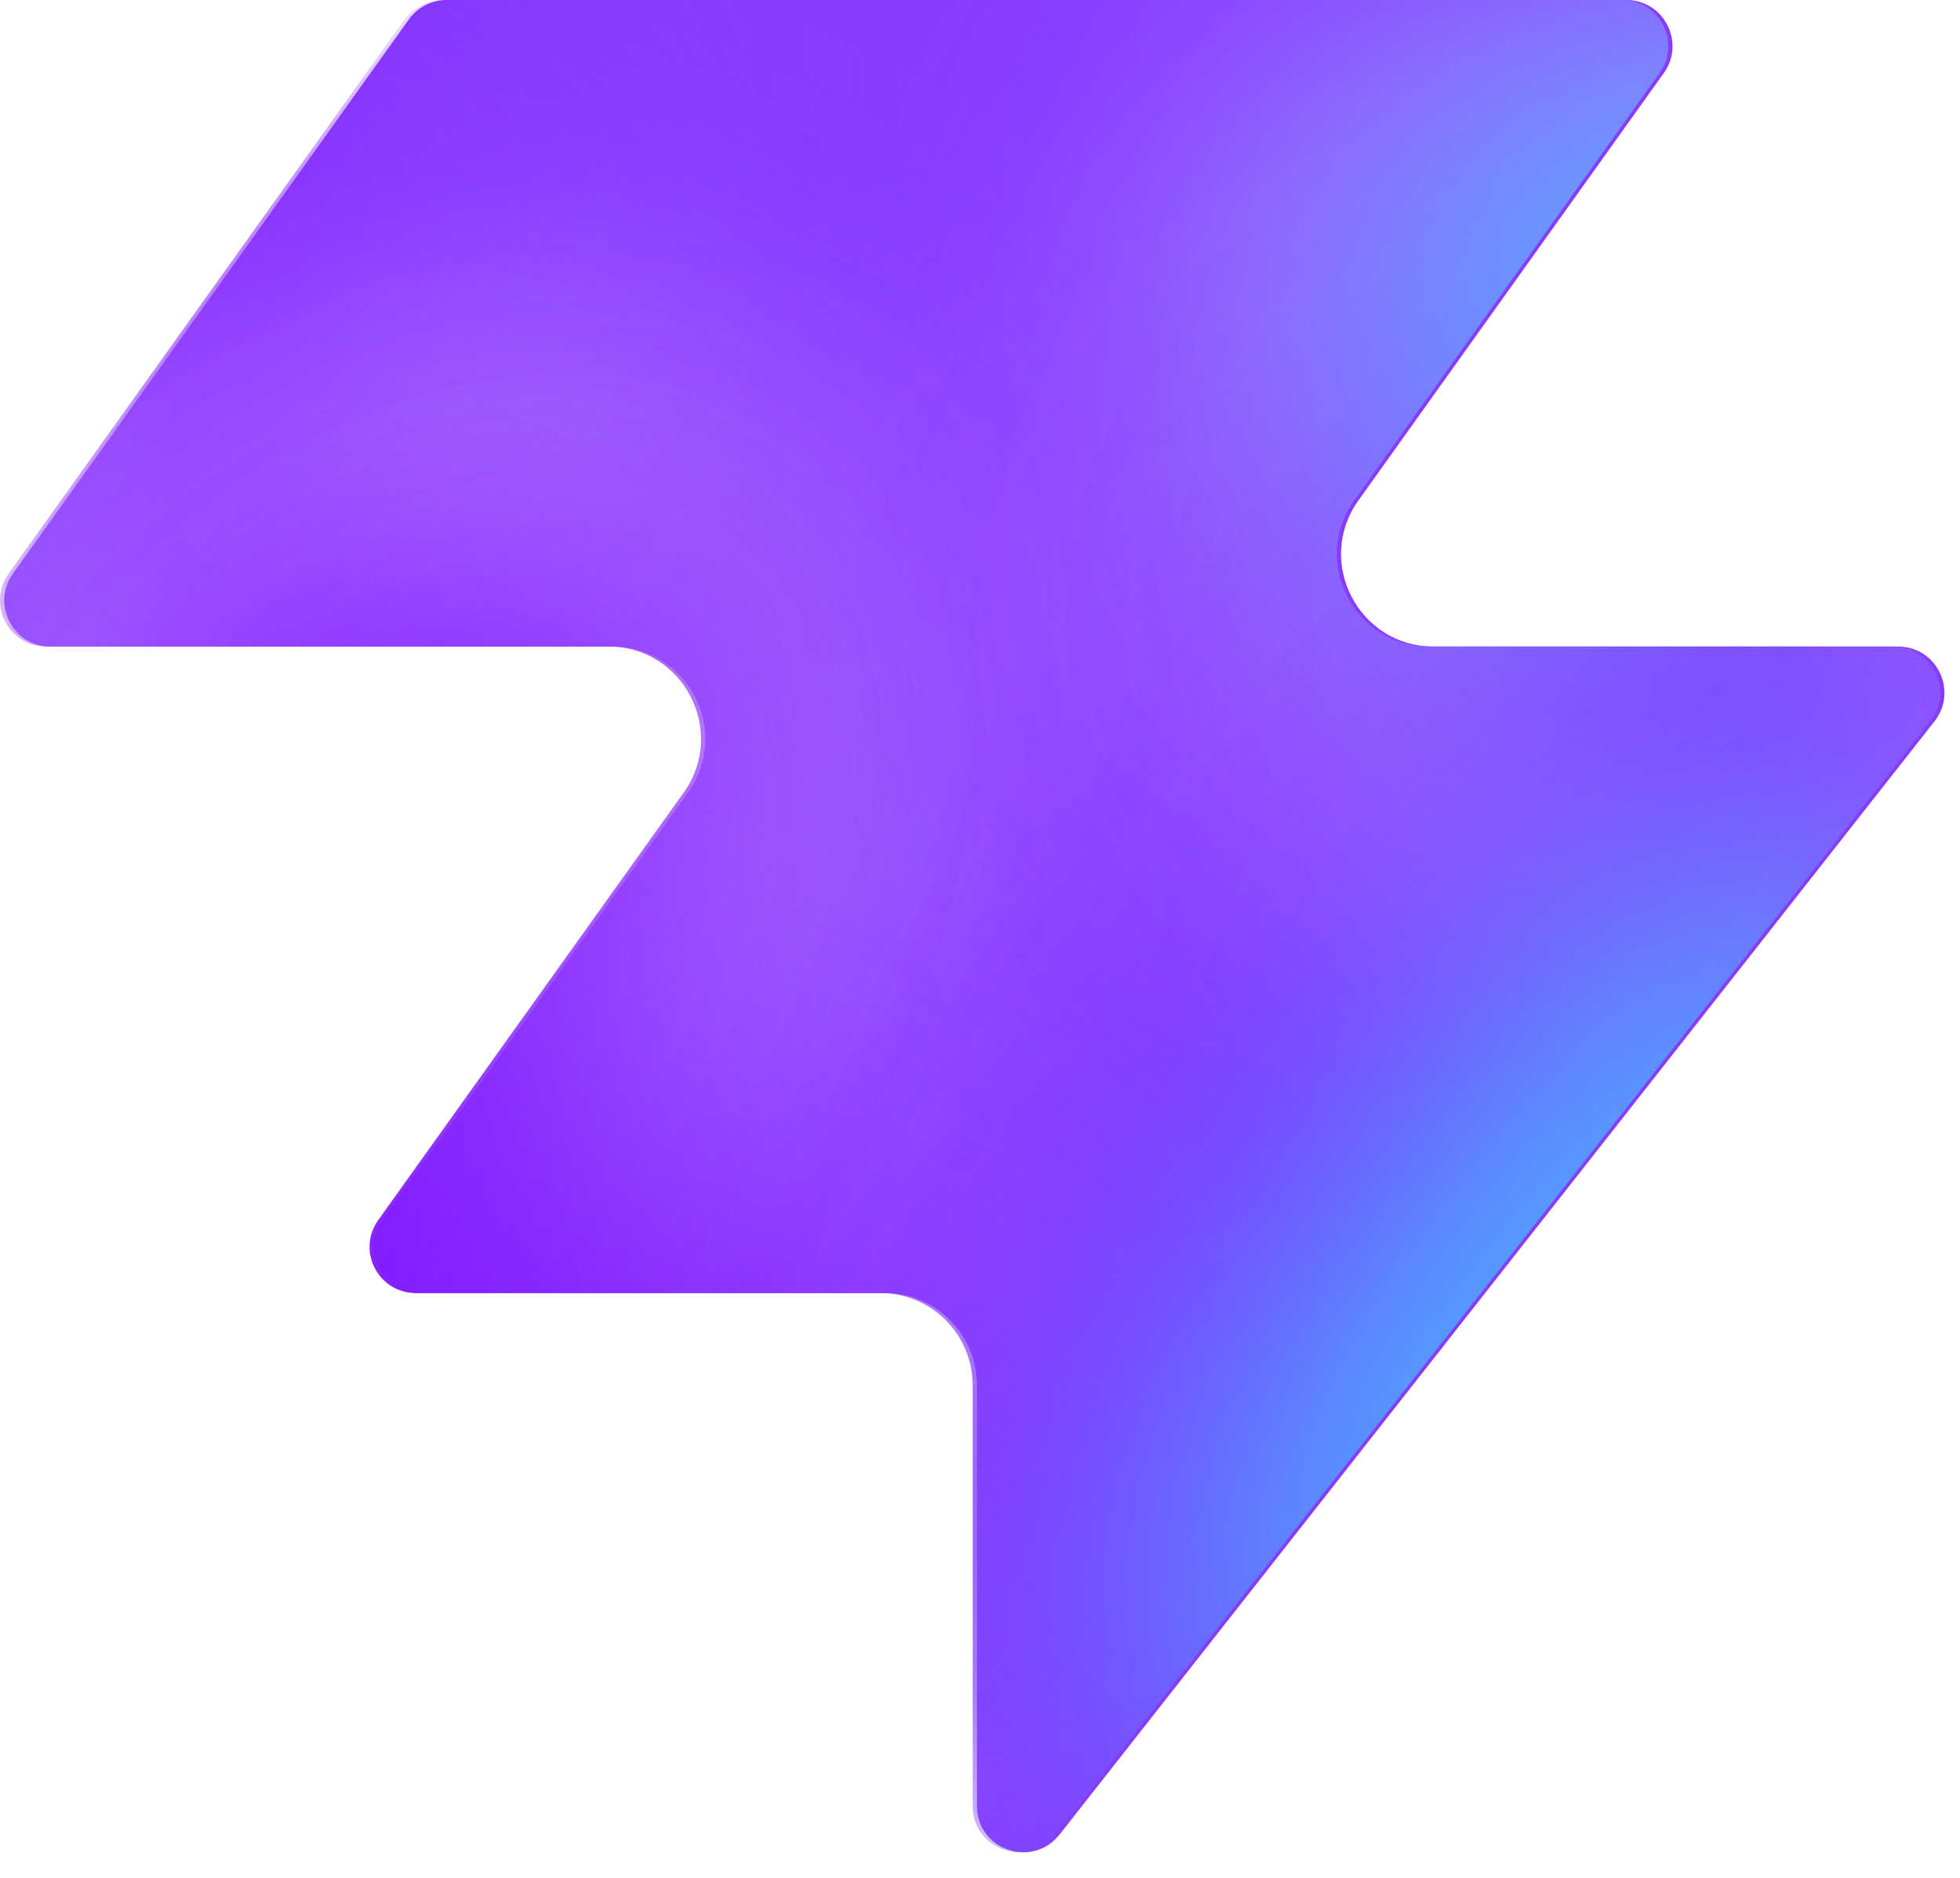
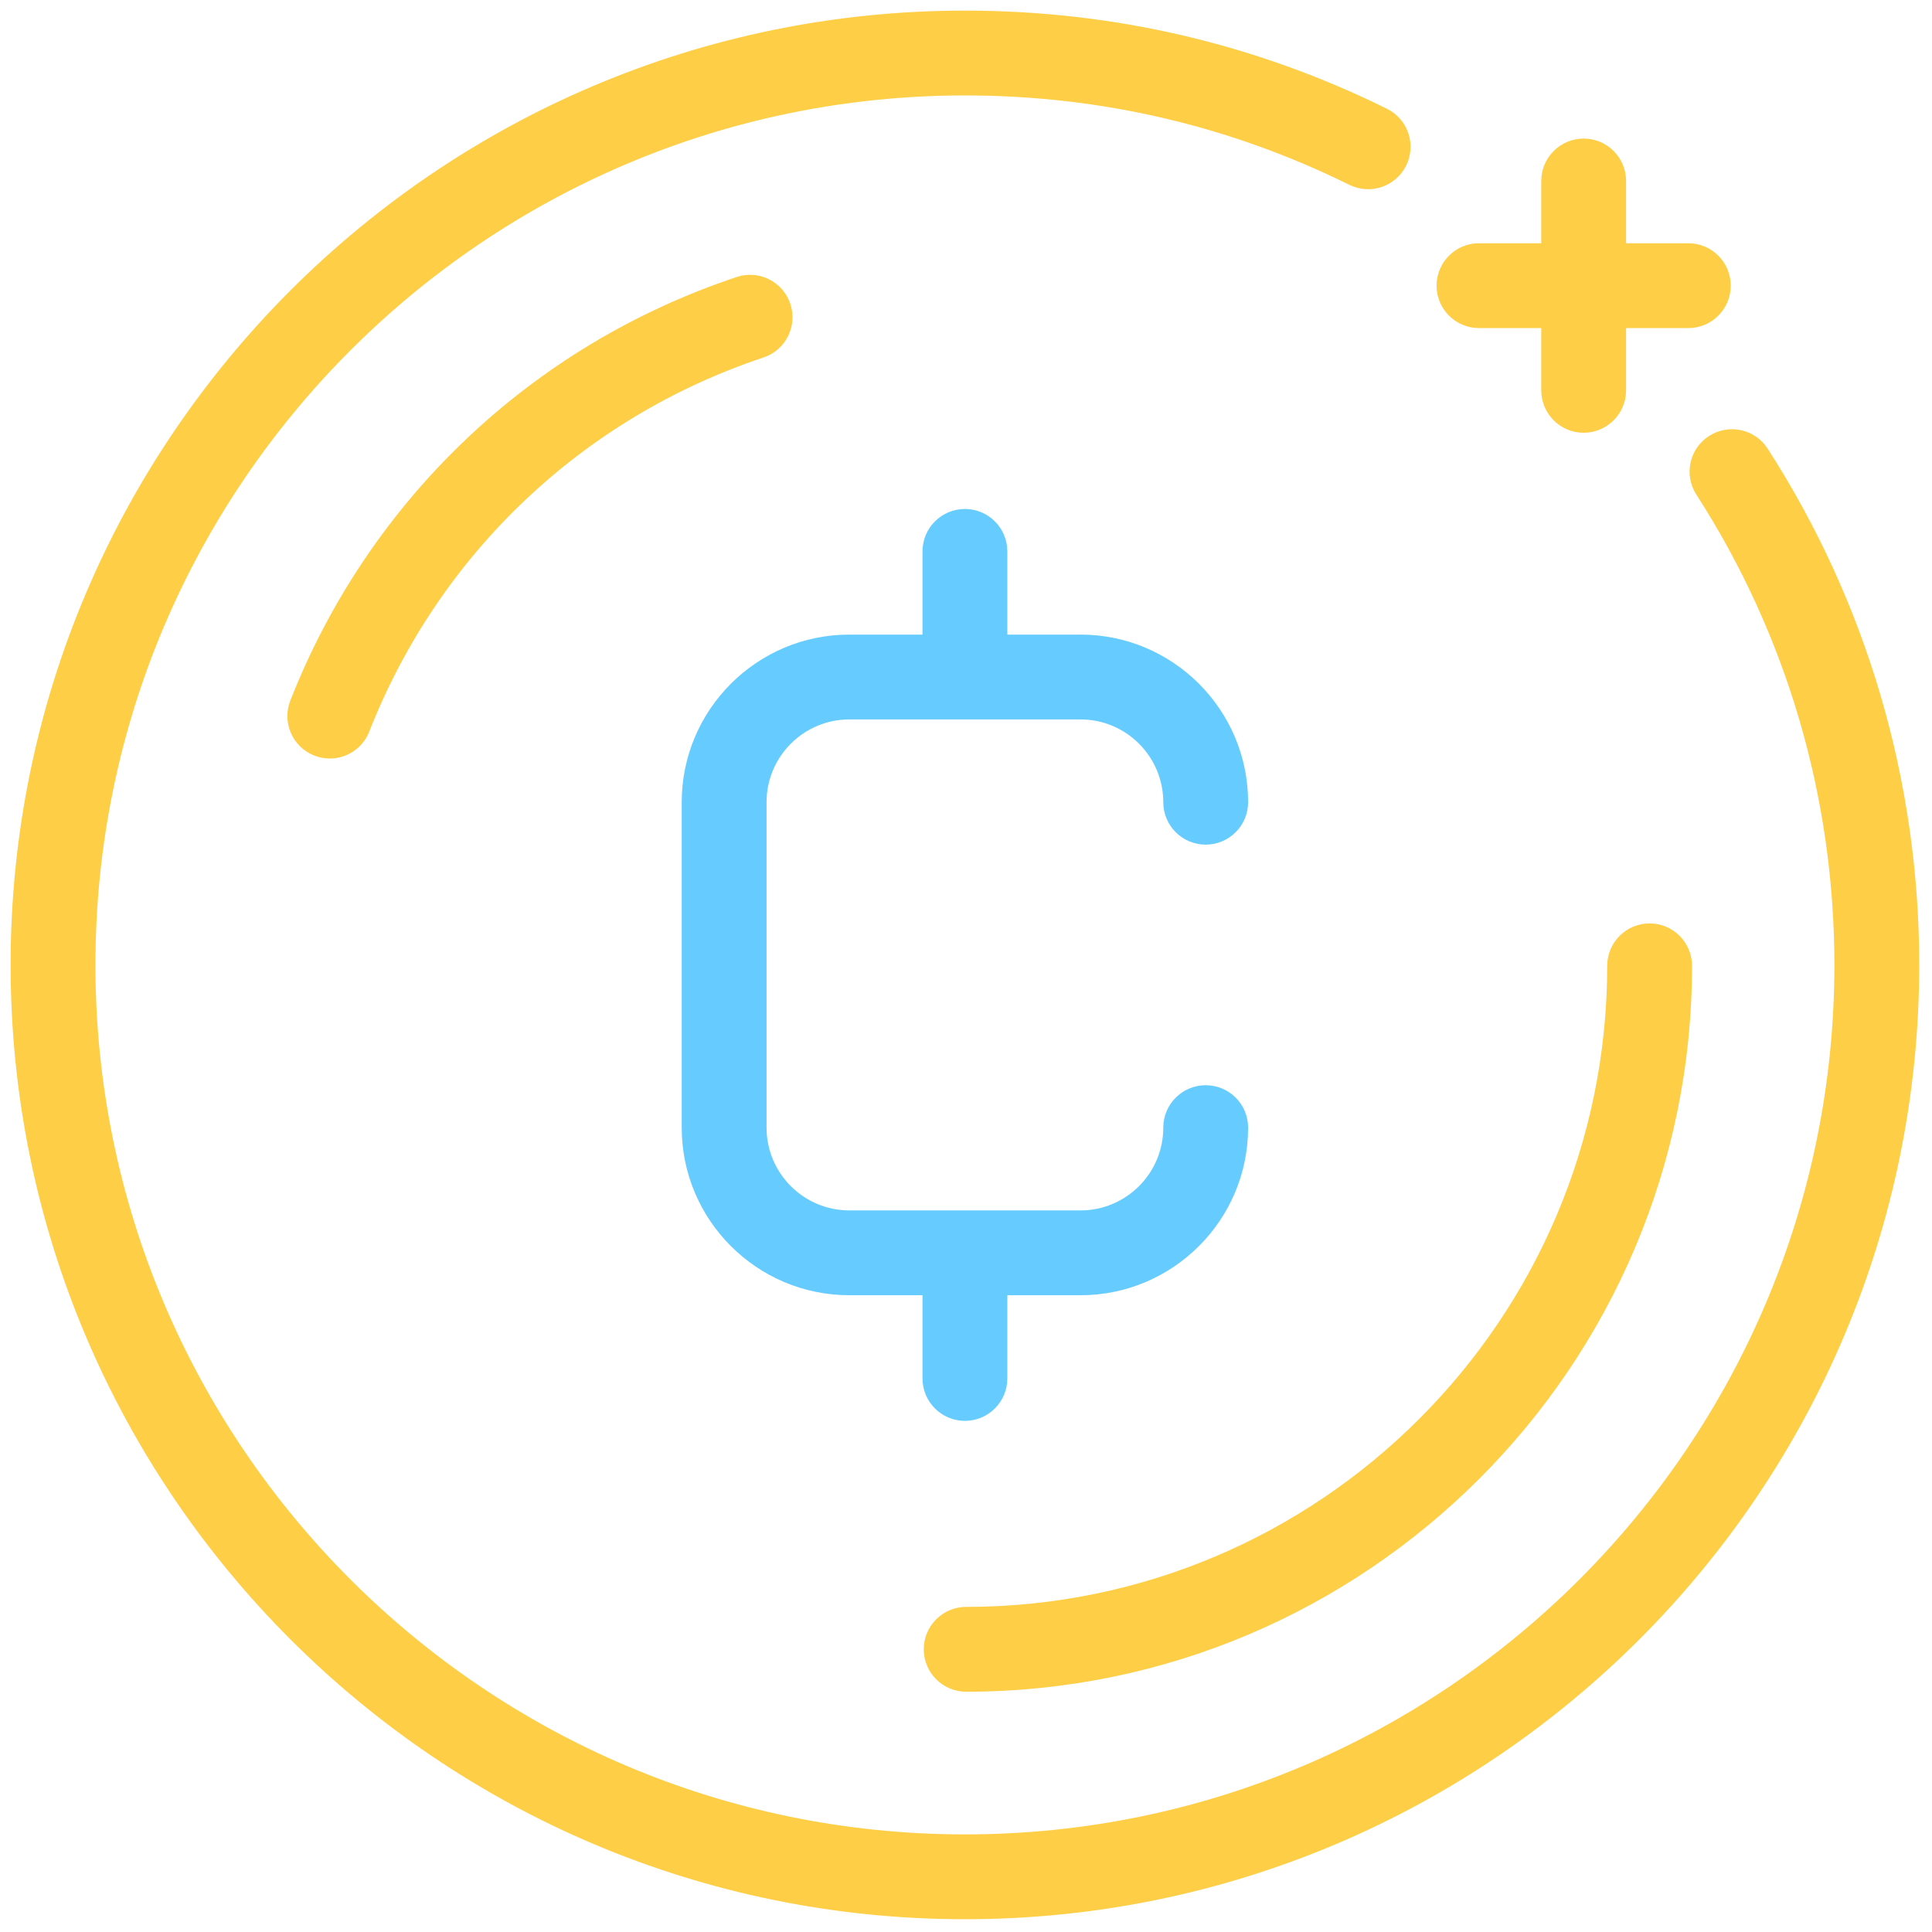
- <svg xmlns="http://www.w3.org/2000/svg" width="48" height="46" fill="none" viewBox="0 0 48 46">
-   <path fill="#863bff" d="M25.946 44.938c-.664.845-2.021.375-2.021-.698V33.937a2.26 2.26 0 0 0-2.262-2.262H10.287c-.92 0-1.456-1.04-.92-1.788l7.48-10.471c1.07-1.497 0-3.578-1.842-3.578H1.237c-.92 0-1.456-1.04-.92-1.788L10.013.474c.214-.297.556-.474.92-.474h28.894c.92 0 1.456 1.04.92 1.788l-7.48 10.471c-1.07 1.498 0 3.579 1.842 3.579h11.377c.943 0 1.473 1.088.89 1.83L25.947 44.94z" style="fill:#863bff;fill:color(display-p3 .525 .23 1);fill-opacity:1" />
-   <mask id="a" width="48" height="46" x="0" y="0" maskUnits="userSpaceOnUse" style="mask-type:alpha">
-     <path fill="#000" d="M25.842 44.938c-.664.844-2.021.375-2.021-.698V33.937a2.26 2.26 0 0 0-2.262-2.262H10.183c-.92 0-1.456-1.04-.92-1.788l7.48-10.471c1.07-1.498 0-3.579-1.842-3.579H1.133c-.92 0-1.456-1.04-.92-1.787L9.91.473c.214-.297.556-.474.92-.474h28.894c.92 0 1.456 1.04.92 1.788l-7.48 10.471c-1.07 1.498 0 3.578 1.842 3.578h11.377c.943 0 1.473 1.088.89 1.832L25.843 44.94z" style="fill:#000;fill-opacity:1" />
-   </mask>
-   <g mask="url(#a)">
-     <g filter="url(#b)">
-       <ellipse cx="5.508" cy="14.704" fill="#ede6ff" rx="5.508" ry="14.704" style="fill:#ede6ff;fill:color(display-p3 .927 .903 1);fill-opacity:1" transform="matrix(.00324 1 1 -.00324 -4.47 31.516)" />
-     </g>
-     <g filter="url(#c)">
-       <ellipse cx="10.399" cy="29.851" fill="#ede6ff" rx="10.399" ry="29.851" style="fill:#ede6ff;fill:color(display-p3 .927 .903 1);fill-opacity:1" transform="matrix(.00324 1 1 -.00324 -39.328 7.883)" />
-     </g>
-     <g filter="url(#d)">
-       <ellipse cx="5.508" cy="30.487" fill="#7e14ff" rx="5.508" ry="30.487" style="fill:#7e14ff;fill:color(display-p3 .492 .077 1);fill-opacity:1" transform="rotate(89.814 -25.913 -14.639)scale(1 -1)" />
-     </g>
-     <g filter="url(#e)">
-       <ellipse cx="5.508" cy="30.599" fill="#7e14ff" rx="5.508" ry="30.599" style="fill:#7e14ff;fill:color(display-p3 .492 .077 1);fill-opacity:1" transform="rotate(89.814 -32.644 -3.334)scale(1 -1)" />
-     </g>
-     <g filter="url(#f)">
-       <ellipse cx="5.508" cy="30.599" fill="#7e14ff" rx="5.508" ry="30.599" style="fill:#7e14ff;fill:color(display-p3 .492 .077 1);fill-opacity:1" transform="matrix(.00324 1 1 -.00324 -34.34 30.47)" />
-     </g>
-     <g filter="url(#g)">
-       <ellipse cx="14.072" cy="22.078" fill="#ede6ff" rx="14.072" ry="22.078" style="fill:#ede6ff;fill:color(display-p3 .927 .903 1);fill-opacity:1" transform="rotate(93.35 24.506 48.493)scale(-1 1)" />
-     </g>
-     <g filter="url(#h)">
-       <ellipse cx="3.47" cy="21.501" fill="#7e14ff" rx="3.47" ry="21.501" style="fill:#7e14ff;fill:color(display-p3 .492 .077 1);fill-opacity:1" transform="rotate(89.009 28.708 47.59)scale(-1 1)" />
-     </g>
-     <g filter="url(#i)">
-       <ellipse cx="3.47" cy="21.501" fill="#7e14ff" rx="3.47" ry="21.501" style="fill:#7e14ff;fill:color(display-p3 .492 .077 1);fill-opacity:1" transform="rotate(89.009 28.708 47.59)scale(-1 1)" />
-     </g>
-     <g filter="url(#j)">
-       <ellipse cx=".387" cy="8.972" fill="#7e14ff" rx="4.407" ry="29.108" style="fill:#7e14ff;fill:color(display-p3 .492 .077 1);fill-opacity:1" transform="rotate(39.51 .387 8.972)" />
-     </g>
-     <g filter="url(#k)">
-       <ellipse cx="47.523" cy="-6.092" fill="#7e14ff" rx="4.407" ry="29.108" style="fill:#7e14ff;fill:color(display-p3 .492 .077 1);fill-opacity:1" transform="rotate(37.892 47.523 -6.092)" />
-     </g>
-     <g filter="url(#l)">
-       <ellipse cx="41.412" cy="6.333" fill="#47bfff" rx="5.971" ry="9.665" style="fill:#47bfff;fill:color(display-p3 .28 .748 1);fill-opacity:1" transform="rotate(37.892 41.412 6.333)" />
-     </g>
-     <g filter="url(#m)">
-       <ellipse cx="-1.879" cy="38.332" fill="#7e14ff" rx="4.407" ry="29.108" style="fill:#7e14ff;fill:color(display-p3 .492 .077 1);fill-opacity:1" transform="rotate(37.892 -1.88 38.332)" />
-     </g>
-     <g filter="url(#n)">
-       <ellipse cx="-1.879" cy="38.332" fill="#7e14ff" rx="4.407" ry="29.108" style="fill:#7e14ff;fill:color(display-p3 .492 .077 1);fill-opacity:1" transform="rotate(37.892 -1.88 38.332)" />
-     </g>
-     <g filter="url(#o)">
-       <ellipse cx="35.651" cy="29.907" fill="#7e14ff" rx="4.407" ry="29.108" style="fill:#7e14ff;fill:color(display-p3 .492 .077 1);fill-opacity:1" transform="rotate(37.892 35.651 29.907)" />
-     </g>
-     <g filter="url(#p)">
-       <ellipse cx="38.418" cy="32.4" fill="#47bfff" rx="5.971" ry="15.297" style="fill:#47bfff;fill:color(display-p3 .28 .748 1);fill-opacity:1" transform="rotate(37.892 38.418 32.4)" />
-     </g>
+ <svg xmlns="http://www.w3.org/2000/svg" version="1.1" width="256" height="256" viewBox="0 0 256 256" xml:space="preserve">
+   <g style="stroke: none; stroke-width: 0; stroke-dasharray: none; stroke-linecap: butt; stroke-linejoin: miter; stroke-miterlimit: 10; fill: none; fill-rule: nonzero; opacity: 1;" transform="translate(1.406593 1.406593) scale(2.81 2.81)">
+     <path d="M 15.05 35.268 c -0.243 0 -0.491 -0.044 -0.73 -0.139 c -1.028 -0.404 -1.534 -1.565 -1.131 -2.593 c 3.723 -9.479 11.395 -16.759 21.049 -19.974 c 1.046 -0.351 2.18 0.218 2.529 1.266 c 0.349 1.048 -0.218 2.181 -1.266 2.529 c -8.526 2.839 -15.302 9.269 -18.589 17.641 C 16.603 34.786 15.849 35.268 15.05 35.268 z" style="stroke: none; stroke-width: 1; stroke-dasharray: none; stroke-linecap: butt; stroke-linejoin: miter; stroke-miterlimit: 10; fill: rgb(254,206,70); fill-rule: nonzero; opacity: 1;" transform=" matrix(1 0 0 1 0 0) " stroke-linecap="round" />
+     <path d="M 45.059 79.272 c -1.104 0 -2 -0.896 -2 -2 s 0.896 -2 2 -2 c 16.667 0 30.228 -13.561 30.228 -30.229 c 0 -1.104 0.896 -2 2 -2 s 2 0.896 2 2 C 79.287 63.918 63.933 79.272 45.059 79.272 z" style="stroke: none; stroke-width: 1; stroke-dasharray: none; stroke-linecap: butt; stroke-linejoin: miter; stroke-miterlimit: 10; fill: rgb(254,206,70); fill-rule: nonzero; opacity: 1;" transform=" matrix(1 0 0 1 0 0) " stroke-linecap="round" />
+     <path d="M 45 90 C 20.187 90 0 69.813 0 45 C 0 20.187 20.187 0 45 0 c 6.984 0 13.681 1.557 19.9 4.628 c 0.99 0.489 1.396 1.688 0.907 2.679 c -0.488 0.99 -1.687 1.397 -2.679 0.908 C 57.465 5.418 51.365 4 45 4 C 22.393 4 4 22.393 4 45 s 18.393 41 41 41 s 41 -18.393 41 -41 c 0 -7.9 -2.251 -15.569 -6.509 -22.177 c -0.599 -0.929 -0.331 -2.167 0.598 -2.765 c 0.929 -0.597 2.166 -0.331 2.765 0.598 C 87.528 27.912 90 36.33 90 45 C 90 69.813 69.813 90 45 90 z" style="stroke: none; stroke-width: 1; stroke-dasharray: none; stroke-linecap: butt; stroke-linejoin: miter; stroke-miterlimit: 10; fill: rgb(254,206,70); fill-rule: nonzero; opacity: 1;" transform=" matrix(1 0 0 1 0 0) " stroke-linecap="round" />
+     <path d="M 79.113 10.97 h -2.936 V 8.034 c 0 -1.104 -0.896 -2 -2 -2 s -2 0.896 -2 2 v 2.936 h -2.936 c -1.104 0 -2 0.896 -2 2 s 0.896 2 2 2 h 2.936 v 2.936 c 0 1.104 0.896 2 2 2 s 2 -0.896 2 -2 V 14.97 h 2.936 c 1.104 0 2 -0.896 2 -2 S 80.218 10.97 79.113 10.97 z" style="stroke: none; stroke-width: 1; stroke-dasharray: none; stroke-linecap: butt; stroke-linejoin: miter; stroke-miterlimit: 10; fill: rgb(254,206,70); fill-rule: nonzero; opacity: 1;" transform=" matrix(1 0 0 1 0 0) " stroke-linecap="round" />
+     <path d="M 56.354 50.673 c -1.104 0 -2 0.896 -2 2 c 0 2.152 -1.751 3.903 -3.903 3.903 H 39.549 c -2.152 0 -3.903 -1.751 -3.903 -3.903 V 37.328 c 0 -2.152 1.751 -3.904 3.903 -3.904 h 10.902 c 2.152 0 3.903 1.751 3.903 3.904 c 0 1.104 0.896 2 2 2 s 2 -0.896 2 -2 c 0 -4.358 -3.546 -7.904 -7.903 -7.904 H 47 V 25.5 c 0 -1.104 -0.896 -2 -2 -2 s -2 0.896 -2 2 v 3.924 h -3.451 c -4.358 0 -7.903 3.545 -7.903 7.904 v 15.345 c 0 4.357 3.545 7.903 7.903 7.903 H 43 V 64.5 c 0 1.104 0.896 2 2 2 s 2 -0.896 2 -2 v -3.924 h 3.451 c 4.357 0 7.903 -3.546 7.903 -7.903 C 58.354 51.568 57.459 50.673 56.354 50.673 z" style="stroke: none; stroke-width: 1; stroke-dasharray: none; stroke-linecap: butt; stroke-linejoin: miter; stroke-miterlimit: 10; fill: rgb(102,204,255); fill-rule: nonzero; opacity: 1;" transform=" matrix(1 0 0 1 0 0) " stroke-linecap="round" />
  </g>
-   <defs>
-     <filter id="b" width="60.045" height="41.654" x="-19.77" y="16.149" color-interpolation-filters="sRGB" filterUnits="userSpaceOnUse">
-       <feFlood flood-opacity="0" result="BackgroundImageFix" />
-       <feBlend in="SourceGraphic" in2="BackgroundImageFix" result="shape" />
-       <feGaussianBlur result="effect1_foregroundBlur_2002_17158" stdDeviation="7.659" />
-     </filter>
-     <filter id="c" width="90.34" height="51.437" x="-54.613" y="-7.533" color-interpolation-filters="sRGB" filterUnits="userSpaceOnUse">
-       <feFlood flood-opacity="0" result="BackgroundImageFix" />
-       <feBlend in="SourceGraphic" in2="BackgroundImageFix" result="shape" />
-       <feGaussianBlur result="effect1_foregroundBlur_2002_17158" stdDeviation="7.659" />
-     </filter>
-     <filter id="d" width="79.355" height="29.4" x="-49.64" y="2.03" color-interpolation-filters="sRGB" filterUnits="userSpaceOnUse">
-       <feFlood flood-opacity="0" result="BackgroundImageFix" />
-       <feBlend in="SourceGraphic" in2="BackgroundImageFix" result="shape" />
-       <feGaussianBlur result="effect1_foregroundBlur_2002_17158" stdDeviation="4.596" />
-     </filter>
-     <filter id="e" width="79.579" height="29.4" x="-45.045" y="20.029" color-interpolation-filters="sRGB" filterUnits="userSpaceOnUse">
-       <feFlood flood-opacity="0" result="BackgroundImageFix" />
-       <feBlend in="SourceGraphic" in2="BackgroundImageFix" result="shape" />
-       <feGaussianBlur result="effect1_foregroundBlur_2002_17158" stdDeviation="4.596" />
-     </filter>
-     <filter id="f" width="79.579" height="29.4" x="-43.513" y="21.178" color-interpolation-filters="sRGB" filterUnits="userSpaceOnUse">
-       <feFlood flood-opacity="0" result="BackgroundImageFix" />
-       <feBlend in="SourceGraphic" in2="BackgroundImageFix" result="shape" />
-       <feGaussianBlur result="effect1_foregroundBlur_2002_17158" stdDeviation="4.596" />
-     </filter>
-     <filter id="g" width="74.749" height="58.852" x="15.756" y="-17.901" color-interpolation-filters="sRGB" filterUnits="userSpaceOnUse">
-       <feFlood flood-opacity="0" result="BackgroundImageFix" />
-       <feBlend in="SourceGraphic" in2="BackgroundImageFix" result="shape" />
-       <feGaussianBlur result="effect1_foregroundBlur_2002_17158" stdDeviation="7.659" />
-     </filter>
-     <filter id="h" width="61.377" height="25.362" x="23.548" y="2.284" color-interpolation-filters="sRGB" filterUnits="userSpaceOnUse">
-       <feFlood flood-opacity="0" result="BackgroundImageFix" />
-       <feBlend in="SourceGraphic" in2="BackgroundImageFix" result="shape" />
-       <feGaussianBlur result="effect1_foregroundBlur_2002_17158" stdDeviation="4.596" />
-     </filter>
-     <filter id="i" width="61.377" height="25.362" x="23.548" y="2.284" color-interpolation-filters="sRGB" filterUnits="userSpaceOnUse">
-       <feFlood flood-opacity="0" result="BackgroundImageFix" />
-       <feBlend in="SourceGraphic" in2="BackgroundImageFix" result="shape" />
-       <feGaussianBlur result="effect1_foregroundBlur_2002_17158" stdDeviation="4.596" />
-     </filter>
-     <filter id="j" width="56.045" height="63.649" x="-27.636" y="-22.853" color-interpolation-filters="sRGB" filterUnits="userSpaceOnUse">
-       <feFlood flood-opacity="0" result="BackgroundImageFix" />
-       <feBlend in="SourceGraphic" in2="BackgroundImageFix" result="shape" />
-       <feGaussianBlur result="effect1_foregroundBlur_2002_17158" stdDeviation="4.596" />
-     </filter>
-     <filter id="k" width="54.814" height="64.646" x="20.116" y="-38.415" color-interpolation-filters="sRGB" filterUnits="userSpaceOnUse">
-       <feFlood flood-opacity="0" result="BackgroundImageFix" />
-       <feBlend in="SourceGraphic" in2="BackgroundImageFix" result="shape" />
-       <feGaussianBlur result="effect1_foregroundBlur_2002_17158" stdDeviation="4.596" />
-     </filter>
-     <filter id="l" width="33.541" height="35.313" x="24.641" y="-11.323" color-interpolation-filters="sRGB" filterUnits="userSpaceOnUse">
-       <feFlood flood-opacity="0" result="BackgroundImageFix" />
-       <feBlend in="SourceGraphic" in2="BackgroundImageFix" result="shape" />
-       <feGaussianBlur result="effect1_foregroundBlur_2002_17158" stdDeviation="4.596" />
-     </filter>
-     <filter id="m" width="54.814" height="64.646" x="-29.286" y="6.009" color-interpolation-filters="sRGB" filterUnits="userSpaceOnUse">
-       <feFlood flood-opacity="0" result="BackgroundImageFix" />
-       <feBlend in="SourceGraphic" in2="BackgroundImageFix" result="shape" />
-       <feGaussianBlur result="effect1_foregroundBlur_2002_17158" stdDeviation="4.596" />
-     </filter>
-     <filter id="n" width="54.814" height="64.646" x="-29.286" y="6.009" color-interpolation-filters="sRGB" filterUnits="userSpaceOnUse">
-       <feFlood flood-opacity="0" result="BackgroundImageFix" />
-       <feBlend in="SourceGraphic" in2="BackgroundImageFix" result="shape" />
-       <feGaussianBlur result="effect1_foregroundBlur_2002_17158" stdDeviation="4.596" />
-     </filter>
-     <filter id="o" width="54.814" height="64.646" x="8.244" y="-2.416" color-interpolation-filters="sRGB" filterUnits="userSpaceOnUse">
-       <feFlood flood-opacity="0" result="BackgroundImageFix" />
-       <feBlend in="SourceGraphic" in2="BackgroundImageFix" result="shape" />
-       <feGaussianBlur result="effect1_foregroundBlur_2002_17158" stdDeviation="4.596" />
-     </filter>
-     <filter id="p" width="39.409" height="43.623" x="18.713" y="10.588" color-interpolation-filters="sRGB" filterUnits="userSpaceOnUse">
-       <feFlood flood-opacity="0" result="BackgroundImageFix" />
-       <feBlend in="SourceGraphic" in2="BackgroundImageFix" result="shape" />
-       <feGaussianBlur result="effect1_foregroundBlur_2002_17158" stdDeviation="4.596" />
-     </filter>
-   </defs>
</svg>
